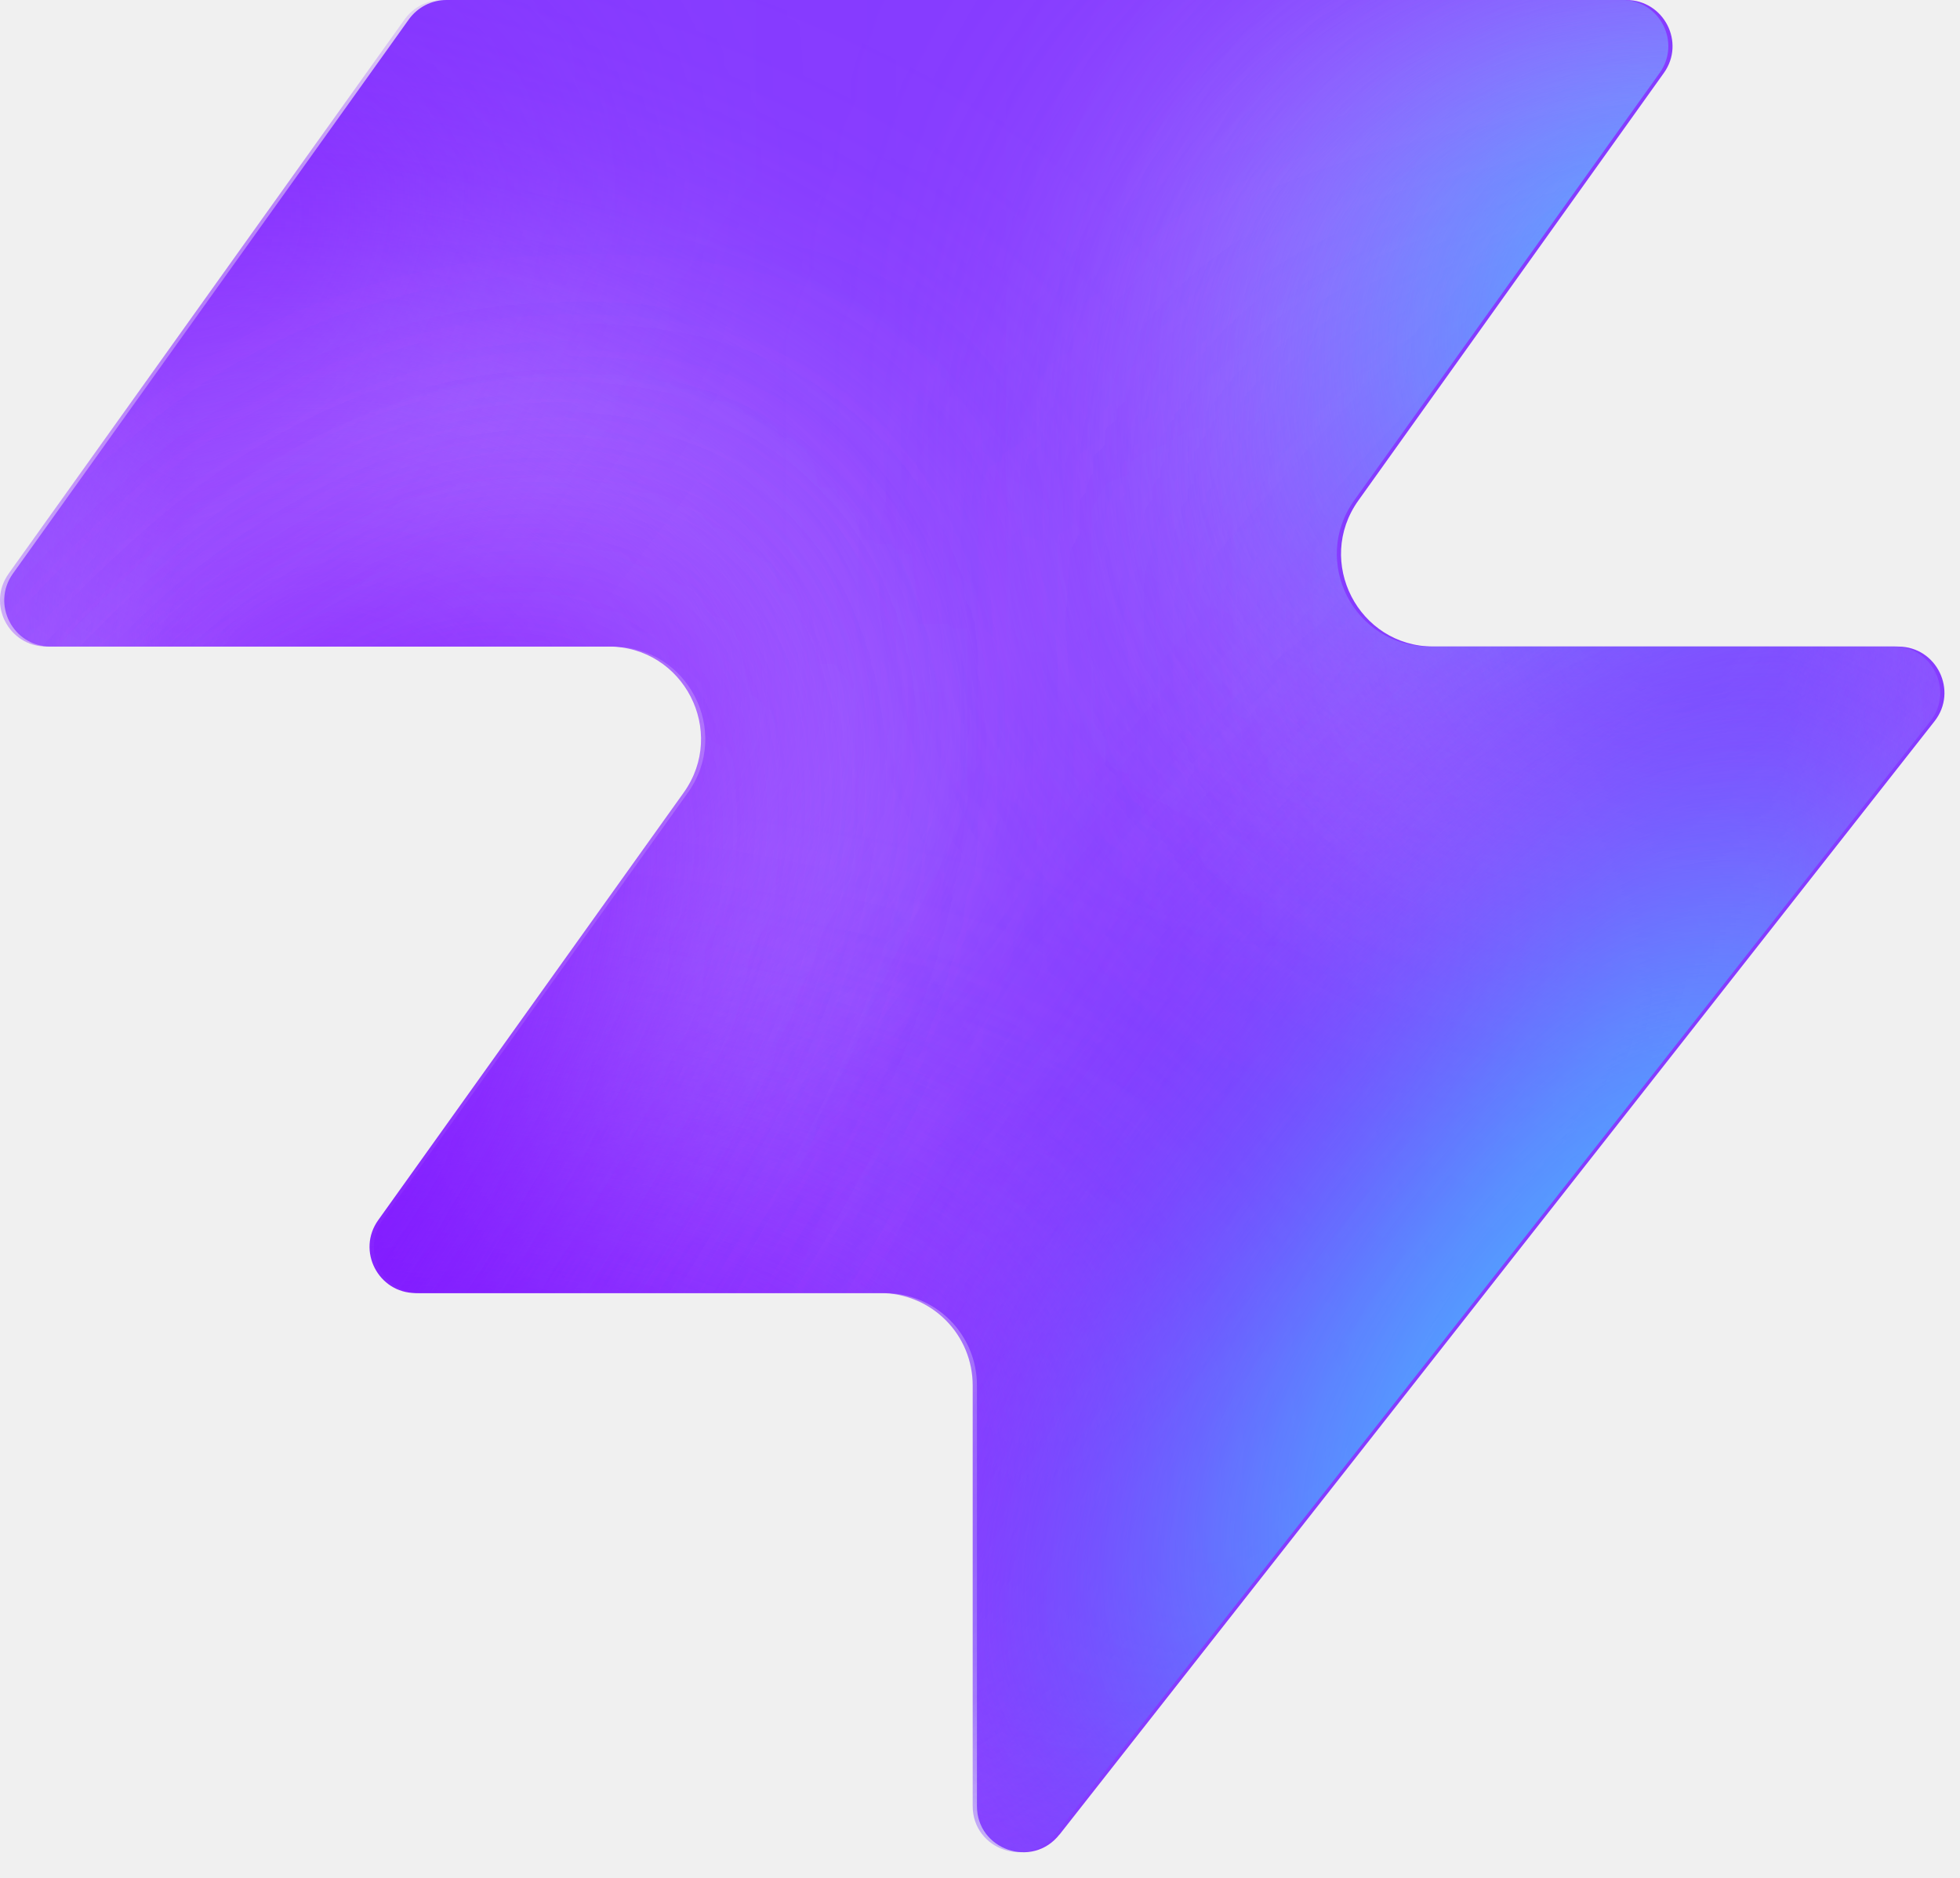
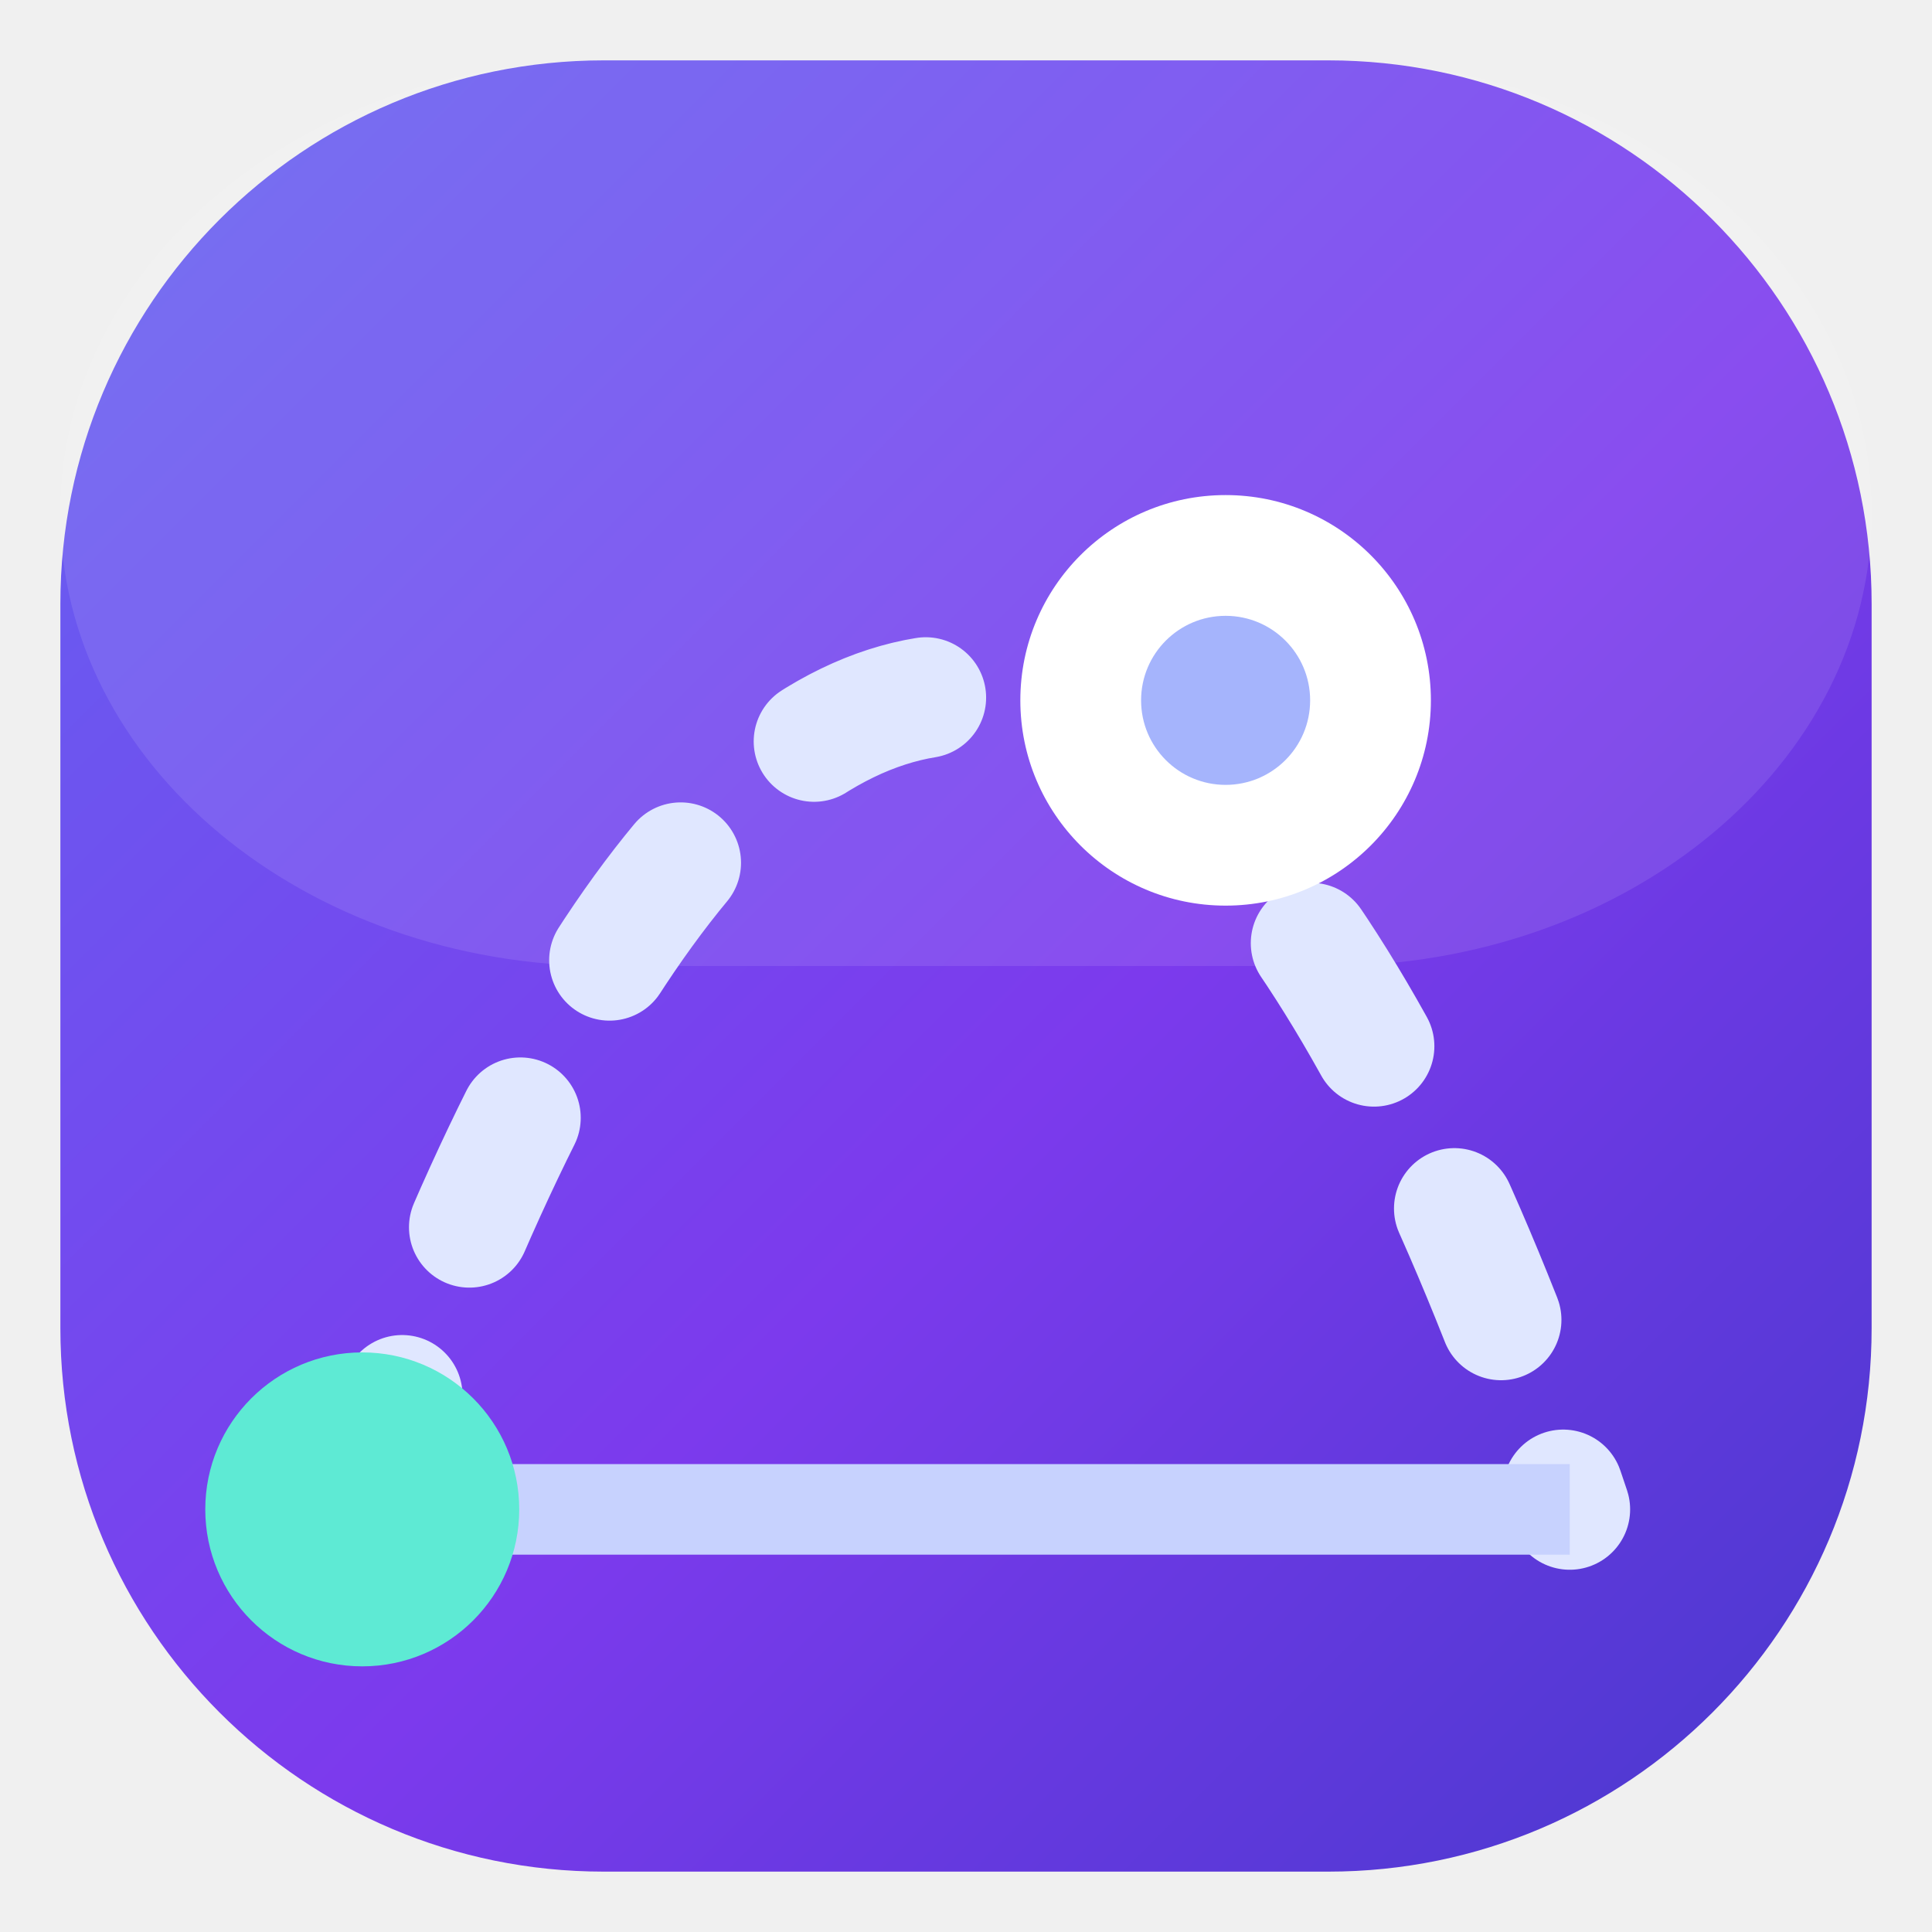
- <svg xmlns="http://www.w3.org/2000/svg" width="48" height="46" fill="none" viewBox="0 0 48 46">
-   <path fill="#863bff" d="M25.946 44.938c-.664.845-2.021.375-2.021-.698V33.937a2.26 2.26 0 0 0-2.262-2.262H10.287c-.92 0-1.456-1.04-.92-1.788l7.48-10.471c1.07-1.497 0-3.578-1.842-3.578H1.237c-.92 0-1.456-1.04-.92-1.788L10.013.474c.214-.297.556-.474.92-.474h28.894c.92 0 1.456 1.04.92 1.788l-7.48 10.471c-1.07 1.498 0 3.579 1.842 3.579h11.377c.943 0 1.473 1.088.89 1.83L25.947 44.94z" style="fill:#863bff;fill:color(display-p3 .525 .23 1);fill-opacity:1" />
-   <mask id="a" width="48" height="46" x="0" y="0" maskUnits="userSpaceOnUse" style="mask-type:alpha">
-     <path fill="#000" d="M25.842 44.938c-.664.844-2.021.375-2.021-.698V33.937a2.26 2.26 0 0 0-2.262-2.262H10.183c-.92 0-1.456-1.04-.92-1.788l7.48-10.471c1.07-1.498 0-3.579-1.842-3.579H1.133c-.92 0-1.456-1.04-.92-1.787L9.91.473c.214-.297.556-.474.92-.474h28.894c.92 0 1.456 1.04.92 1.788l-7.48 10.471c-1.07 1.498 0 3.578 1.842 3.578h11.377c.943 0 1.473 1.088.89 1.832L25.843 44.94z" style="fill:#000;fill-opacity:1" />
-   </mask>
-   <g mask="url(#a)">
-     <g filter="url(#b)">
-       <ellipse cx="5.508" cy="14.704" fill="#ede6ff" rx="5.508" ry="14.704" style="fill:#ede6ff;fill:color(display-p3 .927 .903 1);fill-opacity:1" transform="matrix(.00324 1 1 -.00324 -4.47 31.516)" />
-     </g>
-     <g filter="url(#c)">
-       <ellipse cx="10.399" cy="29.851" fill="#ede6ff" rx="10.399" ry="29.851" style="fill:#ede6ff;fill:color(display-p3 .927 .903 1);fill-opacity:1" transform="matrix(.00324 1 1 -.00324 -39.328 7.883)" />
-     </g>
-     <g filter="url(#d)">
-       <ellipse cx="5.508" cy="30.487" fill="#7e14ff" rx="5.508" ry="30.487" style="fill:#7e14ff;fill:color(display-p3 .492 .077 1);fill-opacity:1" transform="rotate(89.814 -25.913 -14.639)scale(1 -1)" />
-     </g>
-     <g filter="url(#e)">
-       <ellipse cx="5.508" cy="30.599" fill="#7e14ff" rx="5.508" ry="30.599" style="fill:#7e14ff;fill:color(display-p3 .492 .077 1);fill-opacity:1" transform="rotate(89.814 -32.644 -3.334)scale(1 -1)" />
-     </g>
-     <g filter="url(#f)">
-       <ellipse cx="5.508" cy="30.599" fill="#7e14ff" rx="5.508" ry="30.599" style="fill:#7e14ff;fill:color(display-p3 .492 .077 1);fill-opacity:1" transform="matrix(.00324 1 1 -.00324 -34.34 30.47)" />
-     </g>
-     <g filter="url(#g)">
-       <ellipse cx="14.072" cy="22.078" fill="#ede6ff" rx="14.072" ry="22.078" style="fill:#ede6ff;fill:color(display-p3 .927 .903 1);fill-opacity:1" transform="rotate(93.35 24.506 48.493)scale(-1 1)" />
-     </g>
-     <g filter="url(#h)">
-       <ellipse cx="3.47" cy="21.501" fill="#7e14ff" rx="3.47" ry="21.501" style="fill:#7e14ff;fill:color(display-p3 .492 .077 1);fill-opacity:1" transform="rotate(89.009 28.708 47.59)scale(-1 1)" />
-     </g>
-     <g filter="url(#i)">
-       <ellipse cx="3.47" cy="21.501" fill="#7e14ff" rx="3.47" ry="21.501" style="fill:#7e14ff;fill:color(display-p3 .492 .077 1);fill-opacity:1" transform="rotate(89.009 28.708 47.59)scale(-1 1)" />
-     </g>
-     <g filter="url(#j)">
-       <ellipse cx=".387" cy="8.972" fill="#7e14ff" rx="4.407" ry="29.108" style="fill:#7e14ff;fill:color(display-p3 .492 .077 1);fill-opacity:1" transform="rotate(39.51 .387 8.972)" />
-     </g>
-     <g filter="url(#k)">
-       <ellipse cx="47.523" cy="-6.092" fill="#7e14ff" rx="4.407" ry="29.108" style="fill:#7e14ff;fill:color(display-p3 .492 .077 1);fill-opacity:1" transform="rotate(37.892 47.523 -6.092)" />
-     </g>
-     <g filter="url(#l)">
-       <ellipse cx="41.412" cy="6.333" fill="#47bfff" rx="5.971" ry="9.665" style="fill:#47bfff;fill:color(display-p3 .28 .748 1);fill-opacity:1" transform="rotate(37.892 41.412 6.333)" />
-     </g>
-     <g filter="url(#m)">
-       <ellipse cx="-1.879" cy="38.332" fill="#7e14ff" rx="4.407" ry="29.108" style="fill:#7e14ff;fill:color(display-p3 .492 .077 1);fill-opacity:1" transform="rotate(37.892 -1.88 38.332)" />
-     </g>
-     <g filter="url(#n)">
-       <ellipse cx="-1.879" cy="38.332" fill="#7e14ff" rx="4.407" ry="29.108" style="fill:#7e14ff;fill:color(display-p3 .492 .077 1);fill-opacity:1" transform="rotate(37.892 -1.88 38.332)" />
-     </g>
-     <g filter="url(#o)">
-       <ellipse cx="35.651" cy="29.907" fill="#7e14ff" rx="4.407" ry="29.108" style="fill:#7e14ff;fill:color(display-p3 .492 .077 1);fill-opacity:1" transform="rotate(37.892 35.651 29.907)" />
-     </g>
-     <g filter="url(#p)">
-       <ellipse cx="38.418" cy="32.4" fill="#47bfff" rx="5.971" ry="15.297" style="fill:#47bfff;fill:color(display-p3 .28 .748 1);fill-opacity:1" transform="rotate(37.892 38.418 32.4)" />
-     </g>
-   </g>
+ <svg xmlns="http://www.w3.org/2000/svg" width="32" height="32" viewBox="0 0 32 32" fill="none" role="img" aria-label="ProjectileLab">
  <defs>
-     <filter id="b" width="60.045" height="41.654" x="-19.77" y="16.149" color-interpolation-filters="sRGB" filterUnits="userSpaceOnUse">
-       <feFlood flood-opacity="0" result="BackgroundImageFix" />
-       <feBlend in="SourceGraphic" in2="BackgroundImageFix" result="shape" />
-       <feGaussianBlur result="effect1_foregroundBlur_2002_17158" stdDeviation="7.659" />
-     </filter>
-     <filter id="c" width="90.34" height="51.437" x="-54.613" y="-7.533" color-interpolation-filters="sRGB" filterUnits="userSpaceOnUse">
-       <feFlood flood-opacity="0" result="BackgroundImageFix" />
-       <feBlend in="SourceGraphic" in2="BackgroundImageFix" result="shape" />
-       <feGaussianBlur result="effect1_foregroundBlur_2002_17158" stdDeviation="7.659" />
-     </filter>
-     <filter id="d" width="79.355" height="29.4" x="-49.64" y="2.03" color-interpolation-filters="sRGB" filterUnits="userSpaceOnUse">
-       <feFlood flood-opacity="0" result="BackgroundImageFix" />
-       <feBlend in="SourceGraphic" in2="BackgroundImageFix" result="shape" />
-       <feGaussianBlur result="effect1_foregroundBlur_2002_17158" stdDeviation="4.596" />
-     </filter>
-     <filter id="e" width="79.579" height="29.4" x="-45.045" y="20.029" color-interpolation-filters="sRGB" filterUnits="userSpaceOnUse">
-       <feFlood flood-opacity="0" result="BackgroundImageFix" />
-       <feBlend in="SourceGraphic" in2="BackgroundImageFix" result="shape" />
-       <feGaussianBlur result="effect1_foregroundBlur_2002_17158" stdDeviation="4.596" />
-     </filter>
-     <filter id="f" width="79.579" height="29.4" x="-43.513" y="21.178" color-interpolation-filters="sRGB" filterUnits="userSpaceOnUse">
-       <feFlood flood-opacity="0" result="BackgroundImageFix" />
-       <feBlend in="SourceGraphic" in2="BackgroundImageFix" result="shape" />
-       <feGaussianBlur result="effect1_foregroundBlur_2002_17158" stdDeviation="4.596" />
-     </filter>
-     <filter id="g" width="74.749" height="58.852" x="15.756" y="-17.901" color-interpolation-filters="sRGB" filterUnits="userSpaceOnUse">
-       <feFlood flood-opacity="0" result="BackgroundImageFix" />
-       <feBlend in="SourceGraphic" in2="BackgroundImageFix" result="shape" />
-       <feGaussianBlur result="effect1_foregroundBlur_2002_17158" stdDeviation="7.659" />
-     </filter>
-     <filter id="h" width="61.377" height="25.362" x="23.548" y="2.284" color-interpolation-filters="sRGB" filterUnits="userSpaceOnUse">
-       <feFlood flood-opacity="0" result="BackgroundImageFix" />
-       <feBlend in="SourceGraphic" in2="BackgroundImageFix" result="shape" />
-       <feGaussianBlur result="effect1_foregroundBlur_2002_17158" stdDeviation="4.596" />
-     </filter>
-     <filter id="i" width="61.377" height="25.362" x="23.548" y="2.284" color-interpolation-filters="sRGB" filterUnits="userSpaceOnUse">
-       <feFlood flood-opacity="0" result="BackgroundImageFix" />
-       <feBlend in="SourceGraphic" in2="BackgroundImageFix" result="shape" />
-       <feGaussianBlur result="effect1_foregroundBlur_2002_17158" stdDeviation="4.596" />
-     </filter>
-     <filter id="j" width="56.045" height="63.649" x="-27.636" y="-22.853" color-interpolation-filters="sRGB" filterUnits="userSpaceOnUse">
-       <feFlood flood-opacity="0" result="BackgroundImageFix" />
-       <feBlend in="SourceGraphic" in2="BackgroundImageFix" result="shape" />
-       <feGaussianBlur result="effect1_foregroundBlur_2002_17158" stdDeviation="4.596" />
-     </filter>
-     <filter id="k" width="54.814" height="64.646" x="20.116" y="-38.415" color-interpolation-filters="sRGB" filterUnits="userSpaceOnUse">
-       <feFlood flood-opacity="0" result="BackgroundImageFix" />
-       <feBlend in="SourceGraphic" in2="BackgroundImageFix" result="shape" />
-       <feGaussianBlur result="effect1_foregroundBlur_2002_17158" stdDeviation="4.596" />
-     </filter>
-     <filter id="l" width="33.541" height="35.313" x="24.641" y="-11.323" color-interpolation-filters="sRGB" filterUnits="userSpaceOnUse">
-       <feFlood flood-opacity="0" result="BackgroundImageFix" />
-       <feBlend in="SourceGraphic" in2="BackgroundImageFix" result="shape" />
-       <feGaussianBlur result="effect1_foregroundBlur_2002_17158" stdDeviation="4.596" />
-     </filter>
-     <filter id="m" width="54.814" height="64.646" x="-29.286" y="6.009" color-interpolation-filters="sRGB" filterUnits="userSpaceOnUse">
-       <feFlood flood-opacity="0" result="BackgroundImageFix" />
-       <feBlend in="SourceGraphic" in2="BackgroundImageFix" result="shape" />
-       <feGaussianBlur result="effect1_foregroundBlur_2002_17158" stdDeviation="4.596" />
-     </filter>
-     <filter id="n" width="54.814" height="64.646" x="-29.286" y="6.009" color-interpolation-filters="sRGB" filterUnits="userSpaceOnUse">
-       <feFlood flood-opacity="0" result="BackgroundImageFix" />
-       <feBlend in="SourceGraphic" in2="BackgroundImageFix" result="shape" />
-       <feGaussianBlur result="effect1_foregroundBlur_2002_17158" stdDeviation="4.596" />
-     </filter>
-     <filter id="o" width="54.814" height="64.646" x="8.244" y="-2.416" color-interpolation-filters="sRGB" filterUnits="userSpaceOnUse">
-       <feFlood flood-opacity="0" result="BackgroundImageFix" />
-       <feBlend in="SourceGraphic" in2="BackgroundImageFix" result="shape" />
-       <feGaussianBlur result="effect1_foregroundBlur_2002_17158" stdDeviation="4.596" />
-     </filter>
-     <filter id="p" width="39.409" height="43.623" x="18.713" y="10.588" color-interpolation-filters="sRGB" filterUnits="userSpaceOnUse">
-       <feFlood flood-opacity="0" result="BackgroundImageFix" />
-       <feBlend in="SourceGraphic" in2="BackgroundImageFix" result="shape" />
-       <feGaussianBlur result="effect1_foregroundBlur_2002_17158" stdDeviation="4.596" />
-     </filter>
+     <linearGradient id="bm-grad" x1="0" y1="0" x2="32" y2="32" gradientUnits="userSpaceOnUse">
+       <stop stop-color="#6366f1" />
+       <stop offset="0.55" stop-color="#7c3aed" />
+       <stop offset="1" stop-color="#4338ca" />
+     </linearGradient>
  </defs>
+   <rect x="1" y="1" width="30" height="30" rx="9" fill="url(#bm-grad)" />
+   <rect x="1" y="1" width="30" height="15" rx="9" fill="#ffffff" opacity="0.1" />
+   <path d="M6 25 C 12 7, 20 7, 26 25" stroke="#e0e7ff" stroke-width="2" stroke-linecap="round" stroke-dasharray="2 3" fill="none" />
+   <line x1="6" y1="25" x2="26" y2="25" stroke="#c7d2fe" stroke-width="1.5" />
+   <circle cx="6" cy="25" r="2.6" fill="#5eead4" />
+   <circle cx="20.3" cy="11.6" r="3.4" fill="#ffffff" />
+   <circle cx="20.3" cy="11.6" r="1.4" fill="#a5b4fc" />
</svg>
